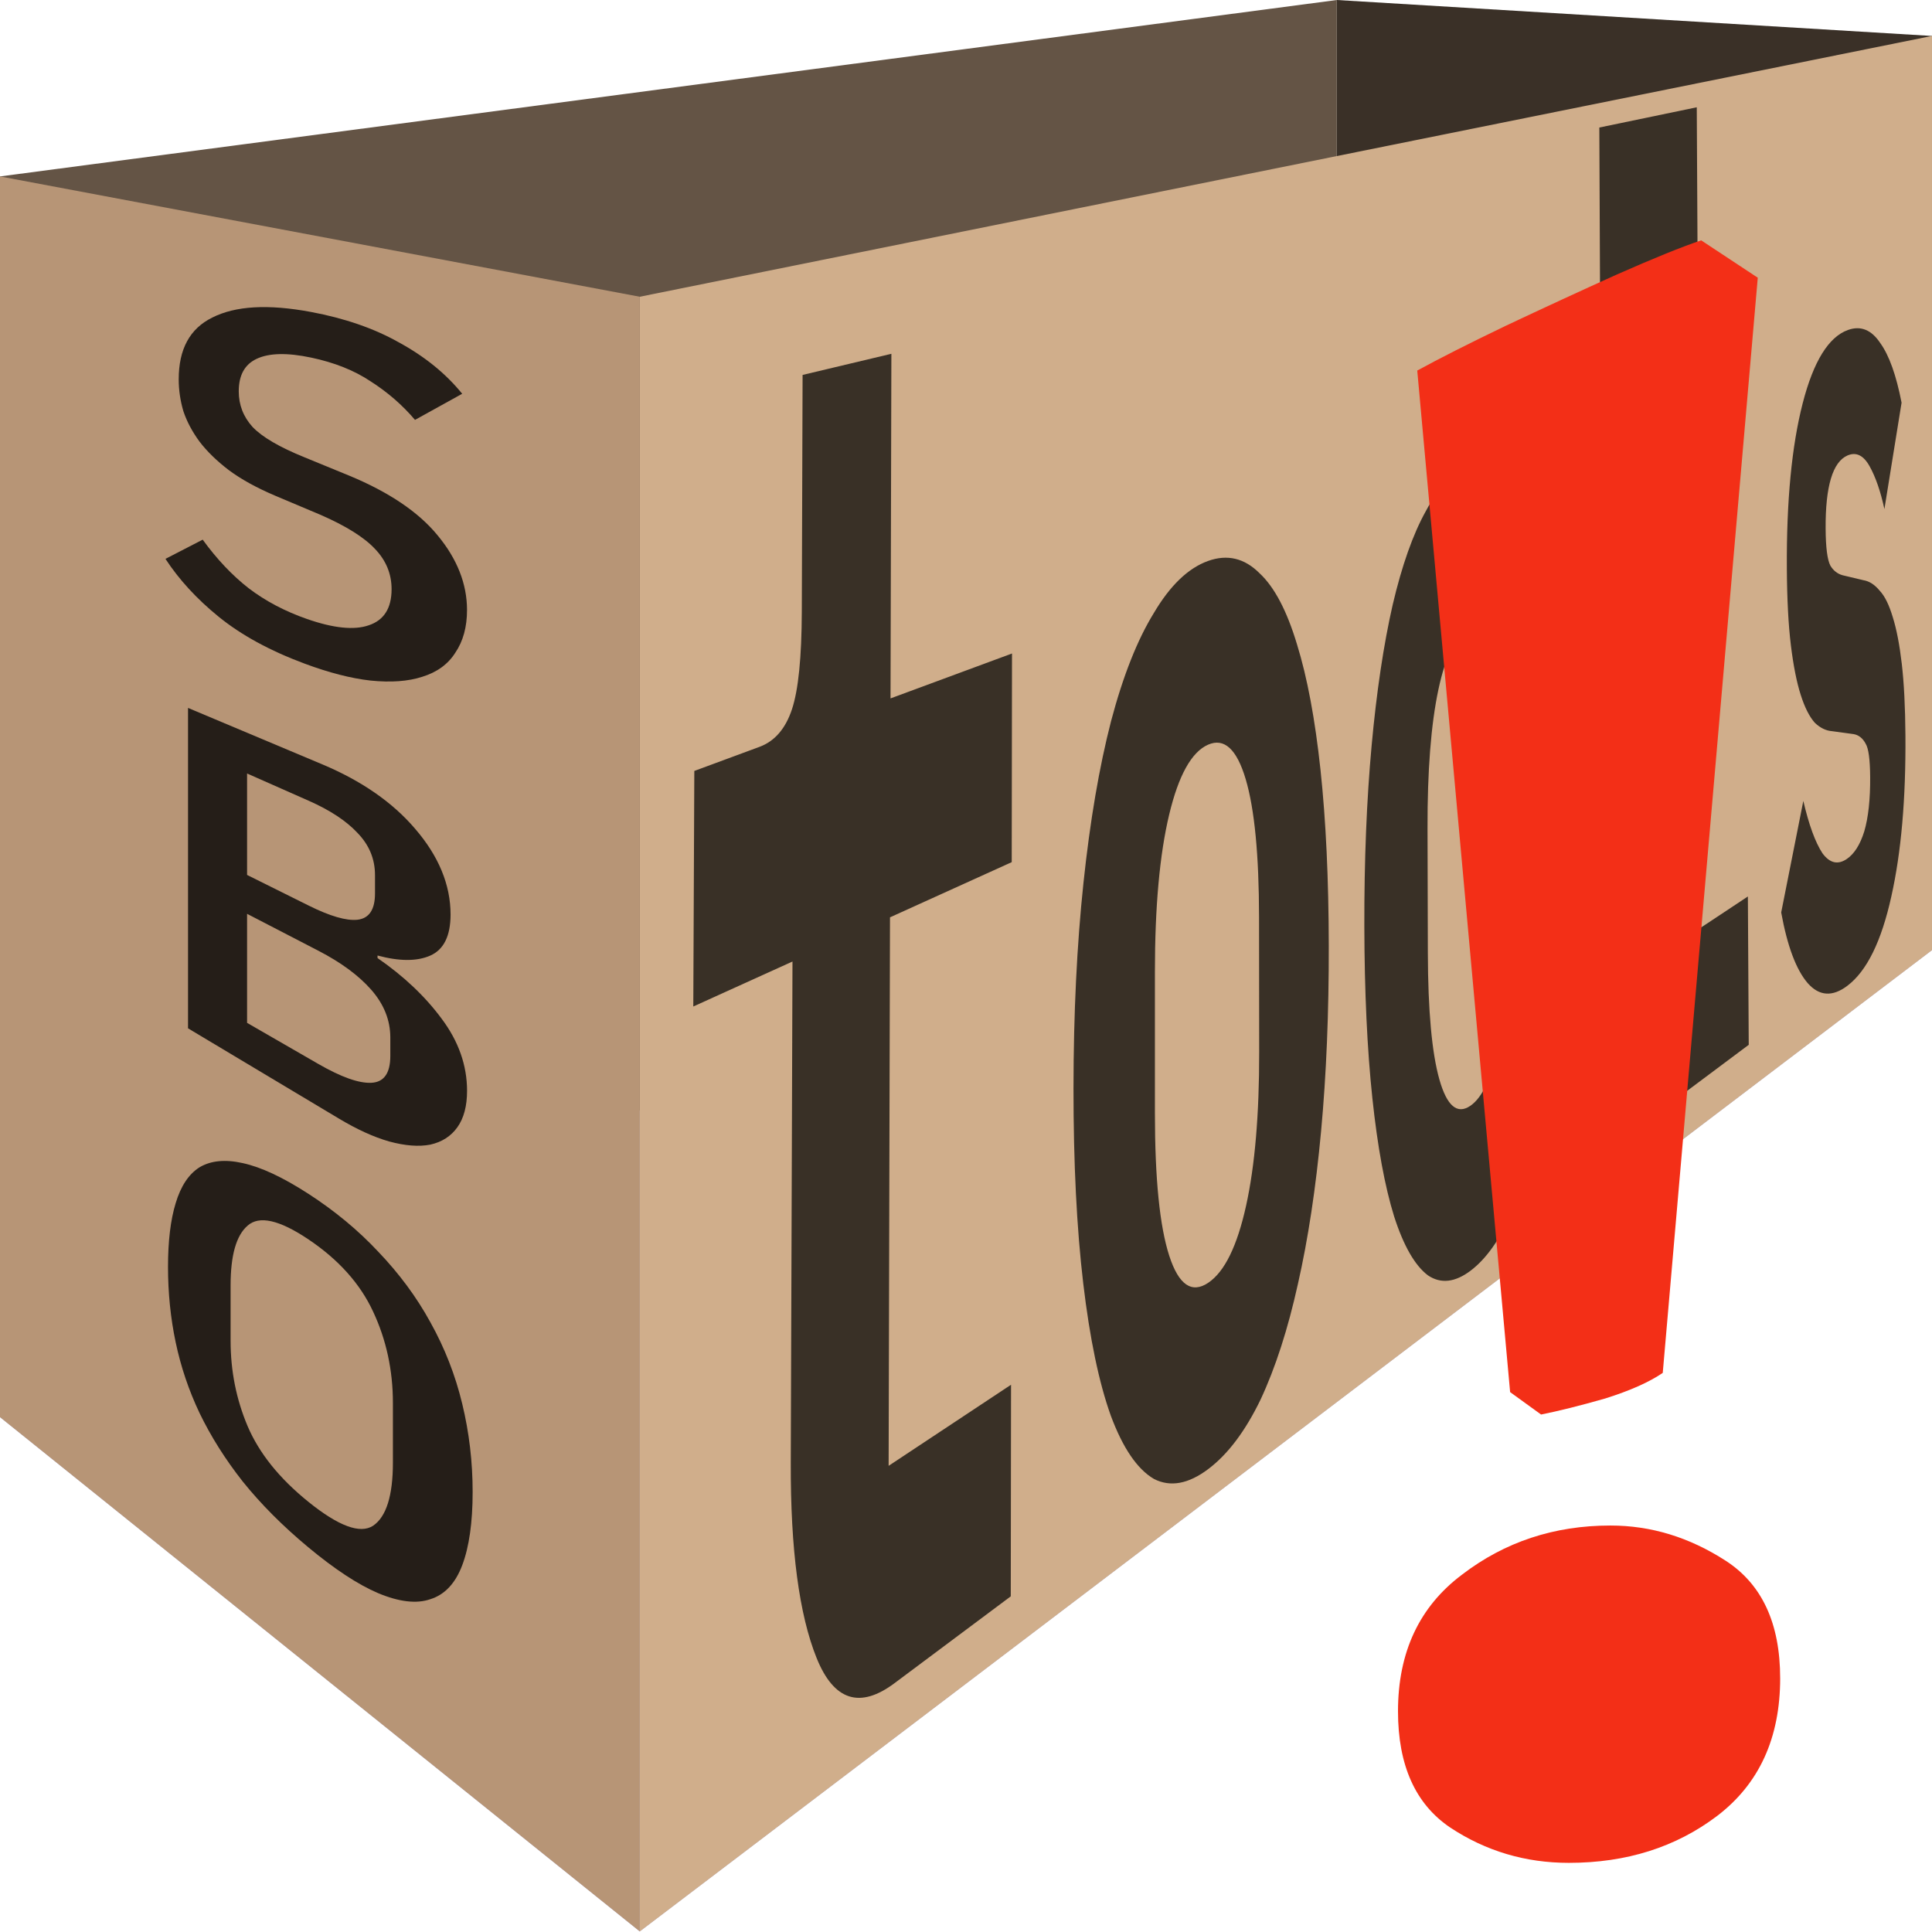
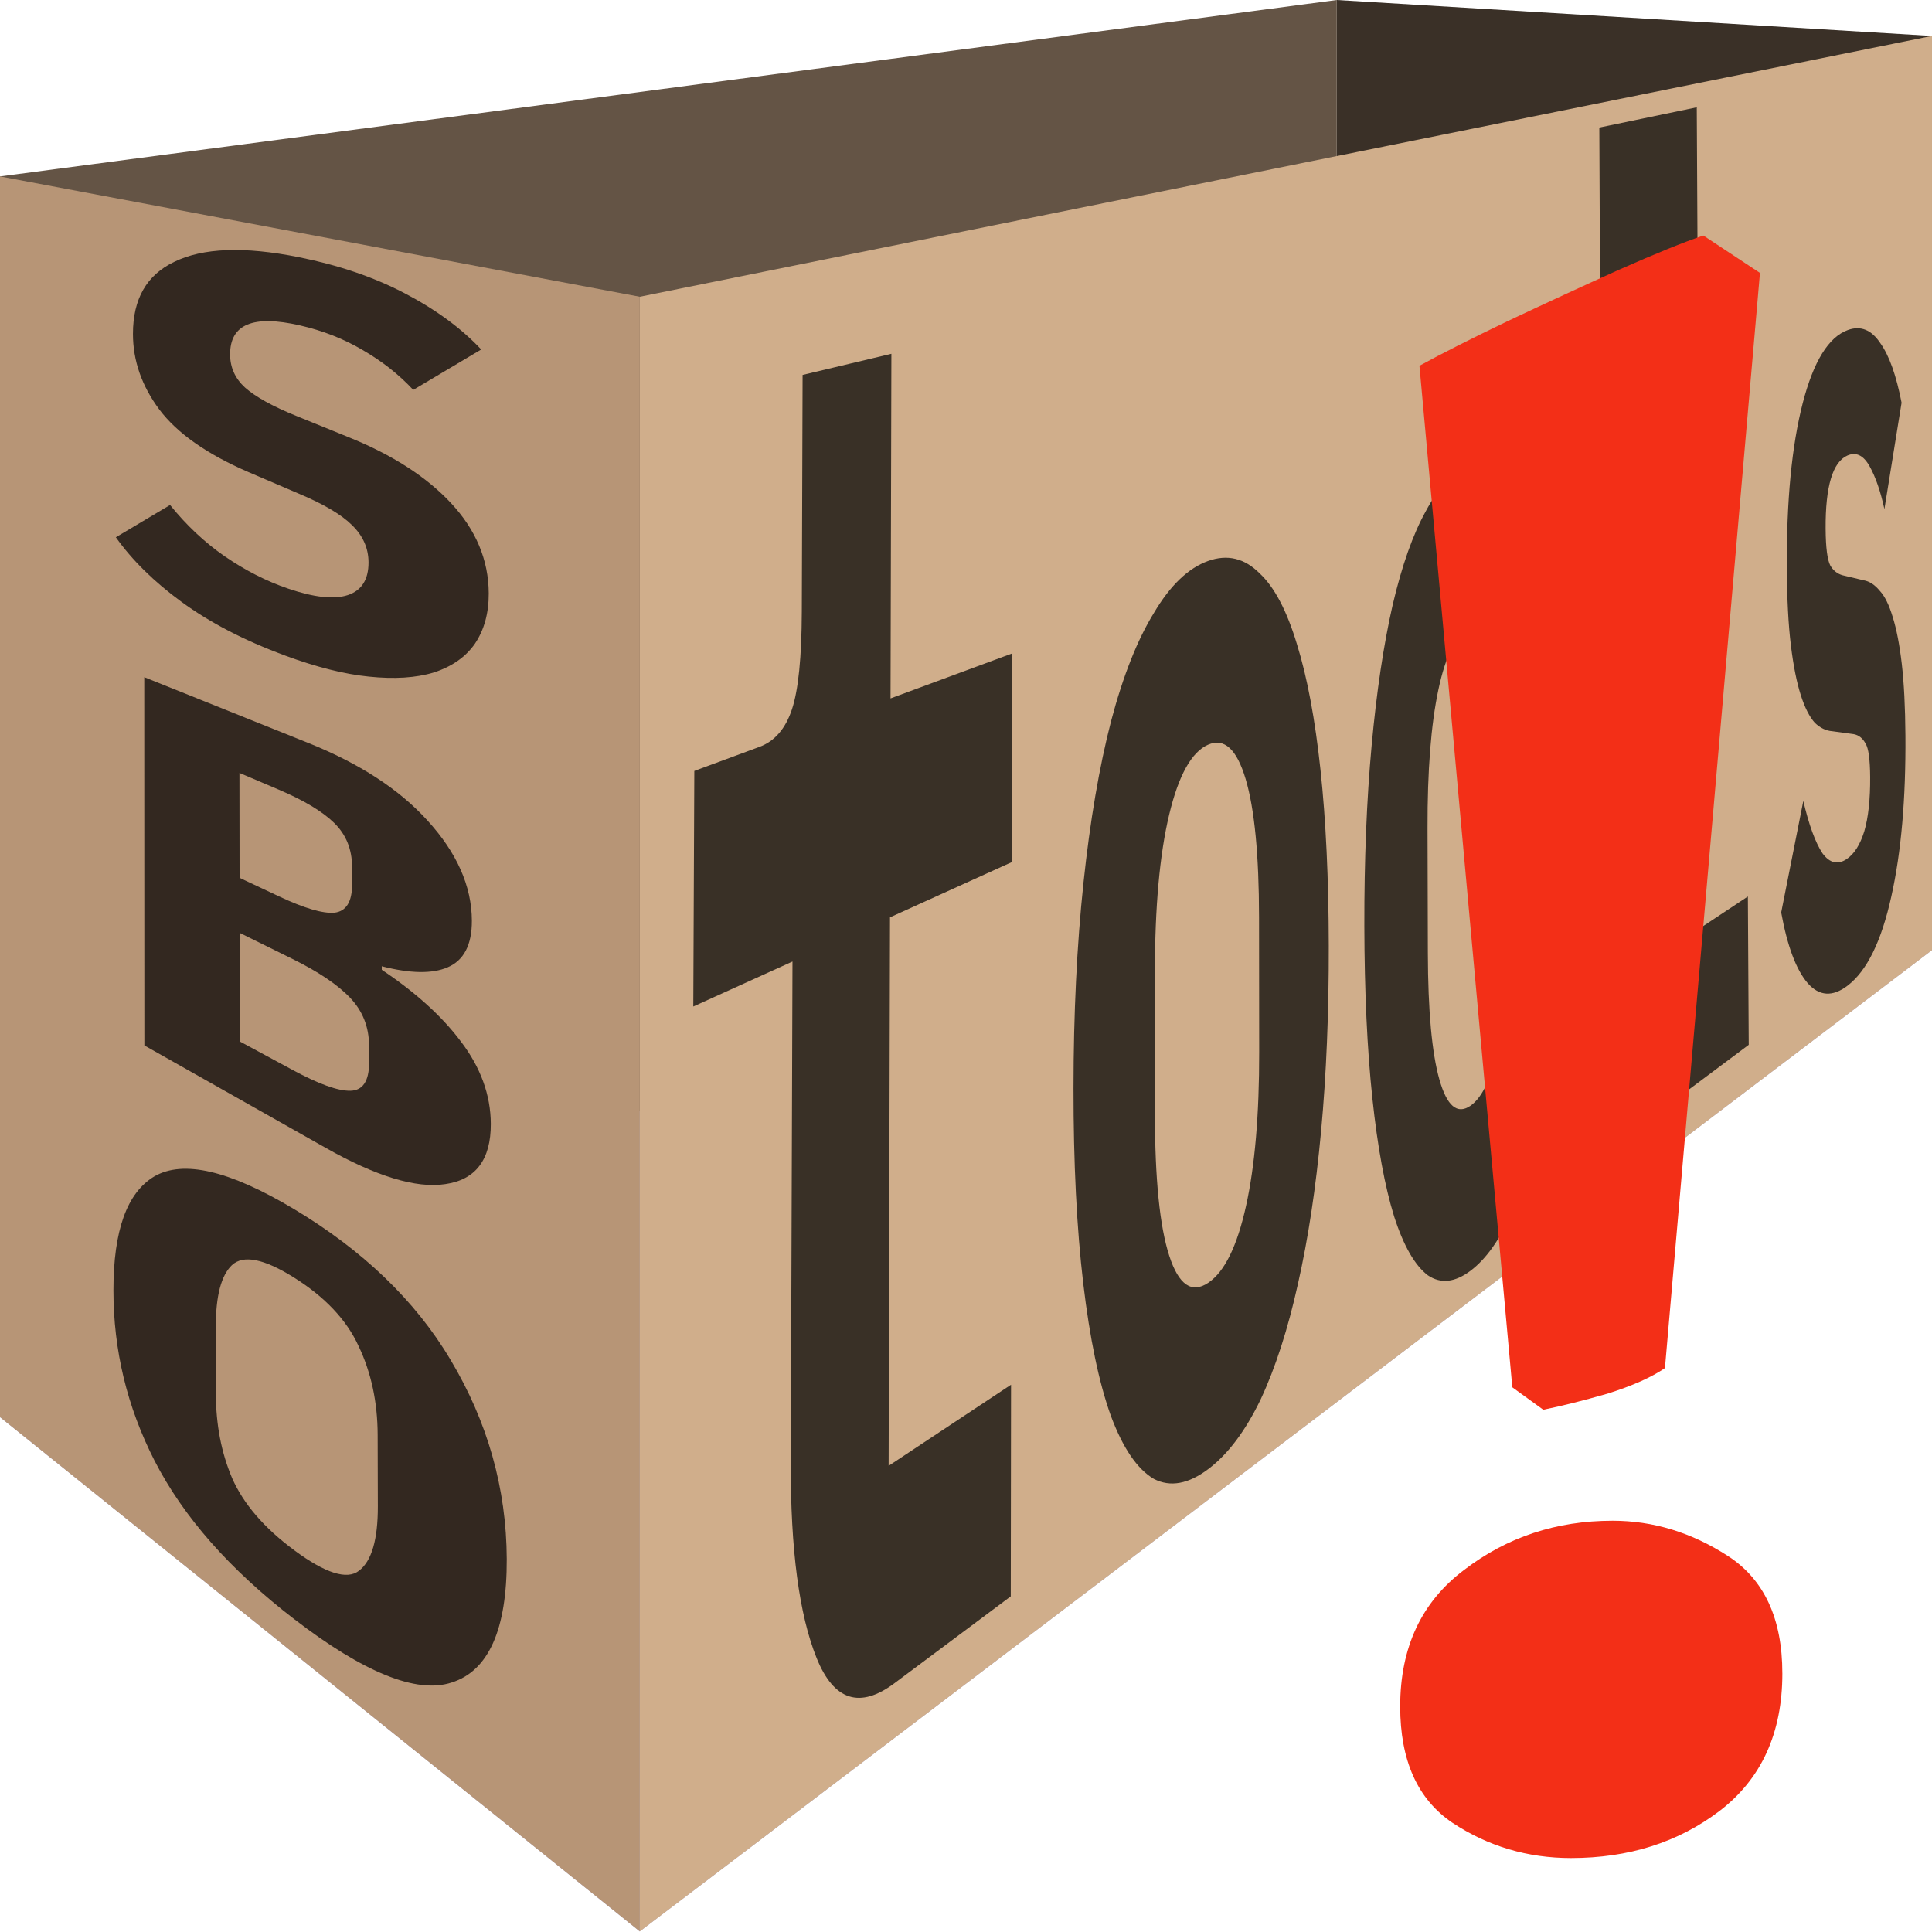
<svg xmlns="http://www.w3.org/2000/svg" width="112.794mm" height="112.76mm" viewBox="0 0 112.794 112.76" version="1.1" id="svg1">
  <defs id="defs1" />
-   <g id="layer1" transform="translate(-67.53459,2.824822)">
-     <g id="g1" style="fill:#d31015;stroke-width:3.931;stroke-linecap:round;stroke-linejoin:round;paint-order:stroke fill markers" transform="translate(0.05932994,-0.4655595)">
+   <g id="layer1" transform="translate(-67.40706,2.545314)">
+     <g id="g1" style="fill:#d31015;stroke-width:3.931;stroke-linecap:round;stroke-linejoin:round;paint-order:stroke fill markers" transform="translate(-0.06819993,-0.186052)">
      <path id="path6" style="fill:#3a3027;fill-opacity:1;fill-rule:evenodd;stroke:none;stroke-linejoin:round" d="m 145.521,-2.359 34.748,2.099 V 53.112 l -34.748,-10.148 z" points="180.269,-0.261 180.269,53.112 145.521,42.965 145.521,-2.359 " />
      <path id="path1" style="fill:#645445;fill-opacity:1;fill-rule:evenodd;stroke:none;stroke-linejoin:round" d="M 67.475,7.941 V 80.376 L 145.521,42.965 V -2.359 Z" points="67.475,80.376 145.521,42.965 145.521,-2.359 67.475,7.941 " />
      <path id="path5" style="fill:#afafde;fill-rule:evenodd;stroke:none;stroke-linejoin:round" d="m 67.475,80.376 37.351,30.025 75.443,-57.289 -34.748,-10.148 z" points="104.827,110.401 180.269,53.112 145.521,42.965 67.475,80.376 " />
      <path id="path2" style="fill:#56483a;fill-opacity:0;fill-rule:evenodd;stroke:none;stroke-linejoin:round" d="M 67.475,7.941 104.827,14.965 180.269,-0.261 145.521,-2.359 Z" points="104.827,14.965 180.269,-0.261 145.521,-2.359 67.475,7.941 " />
      <path id="path4" style="fill:#d0ae8b;fill-opacity:1;fill-rule:evenodd;stroke:none;stroke-linejoin:round" d="M 104.827,14.965 V 110.401 L 180.269,53.112 V -0.261 Z" points="104.827,110.401 180.269,53.112 180.269,-0.261 104.827,14.965 " />
      <path id="path3" style="fill:#b79576;fill-opacity:1;fill-rule:evenodd;stroke:none;stroke-linejoin:round" d="M 67.475,7.941 104.827,14.965 V 110.401 L 67.475,80.376 Z" points="104.827,14.965 104.827,110.401 67.475,80.376 67.475,7.941 " />
    </g>
-     <path style="fill:#393026;fill-opacity:1;stroke-width:0.265" d="m 119.696,95.91 c -2.01,1.502 -3.536,1.03 -4.544,-1.468 -1.021,-2.529 -1.527,-6.338 -1.51,-11.399 l 0.1,-29.266 -5.791,2.625 0.06,-13.752 3.801,-1.405 c 0.893,-0.33 1.524,-1.063 1.9,-2.197 0.374,-1.128 0.565,-3.027 0.574,-5.699 l 0.046,-13.819 5.184,-1.234 -0.05,20.119 7.092,-2.622 -0.016,12.182 -7.107,3.222 -0.08,32.022 7.147,-4.735 -0.016,12.354 z m 18.331,-12.511 c -1.162,0.879 -2.225,1.079 -3.185,0.583 -0.972,-0.57 -1.813,-1.8 -2.518,-3.698 -0.69,-1.93 -1.227,-4.502 -1.607,-7.715 -0.382,-3.227 -0.572,-7.033 -0.569,-11.403 0.003,-4.364 0.198,-8.369 0.584,-12.001 0.383,-3.608 0.92,-6.749 1.608,-9.418 0.701,-2.649 1.536,-4.755 2.501,-6.321 0.951,-1.61 2.005,-2.617 3.157,-3.033 1.133,-0.409 2.137,-0.165 3.017,0.719 0.869,0.809 1.595,2.194 2.182,4.148 0.599,1.931 1.056,4.373 1.372,7.33 0.315,2.946 0.476,6.363 0.483,10.264 0.007,3.906 -0.142,7.509 -0.448,10.819 -0.308,3.33 -0.758,6.305 -1.354,8.929 -0.584,2.638 -1.311,4.89 -2.183,6.755 -0.885,1.827 -1.896,3.176 -3.038,4.04 z m -0.006,-10.872 c 0.952,-0.642 1.684,-2.144 2.203,-4.495 0.515,-2.332 0.769,-5.318 0.765,-8.971 l -0.008,-7.868 c -0.004,-3.639 -0.263,-6.323 -0.78,-8.064 -0.521,-1.753 -1.251,-2.428 -2.198,-2.011 -0.96,0.423 -1.719,1.78 -2.269,4.081 -0.555,2.321 -0.834,5.392 -0.833,9.202 l 4.7e-4,8.238 c 2.2e-4,3.825 0.281,6.602 0.838,8.319 0.553,1.704 1.316,2.222 2.282,1.57 z m 15.316,-0.705 c -0.911,0.689 -1.745,0.785 -2.497,0.276 -0.761,-0.575 -1.421,-1.721 -1.974,-3.443 -0.542,-1.747 -0.966,-4.047 -1.269,-6.897 -0.304,-2.861 -0.461,-6.219 -0.469,-10.06 -0.008,-3.837 0.134,-7.348 0.425,-10.524 0.289,-3.157 0.7,-5.899 1.229,-8.221 0.541,-2.307 1.188,-4.132 1.939,-5.478 0.741,-1.387 1.566,-2.24 2.471,-2.567 0.892,-0.322 1.684,-0.069 2.383,0.747 0.69,0.751 1.268,2.009 1.738,3.771 0.48,1.743 0.849,3.936 1.107,6.583 0.257,2.638 0.393,5.689 0.407,9.163 0.014,3.478 -0.097,6.677 -0.333,9.604 -0.237,2.943 -0.589,5.559 -1.056,7.851 -0.458,2.303 -1.028,4.25 -1.714,5.842 -0.695,1.554 -1.489,2.674 -2.387,3.352 z m -0.03,-9.615 c 0.748,-0.505 1.322,-1.786 1.726,-3.836 0.402,-2.035 0.596,-4.668 0.584,-7.909 l -0.024,-6.982 c -0.011,-3.23 -0.222,-5.624 -0.634,-7.193 -0.415,-1.579 -0.993,-2.209 -1.737,-1.881 -0.754,0.333 -1.347,1.499 -1.773,3.508 -0.429,2.024 -0.641,4.723 -0.632,8.087 l 0.019,7.271 c 0.009,3.376 0.235,5.844 0.675,7.396 0.438,1.541 1.038,2.05 1.795,1.539 z m 7.759,-6.627 3.031,-2.008 -0.195,-40.135 -3.015,0.877 -0.04,-9.228 5.689,-1.182 0.254,47.884 2.73,-1.809 0.05,8.66 -8.462,6.324 z m 14.265,-0.389 c -0.868,0.657 -1.643,0.612 -2.317,-0.151 -0.673,-0.78 -1.191,-2.156 -1.549,-4.128 l 1.292,-6.512 c 0.325,1.397 0.697,2.415 1.116,3.055 0.426,0.58 0.901,0.69 1.423,0.334 0.438,-0.298 0.776,-0.834 1.018,-1.608 0.24,-0.817 0.354,-1.876 0.345,-3.18 -0.007,-1.024 -0.095,-1.671 -0.263,-1.942 -0.169,-0.318 -0.402,-0.505 -0.7,-0.559 l -1.254,-0.171 c -0.358,-0.026 -0.694,-0.187 -1.007,-0.484 -0.315,-0.347 -0.592,-0.89 -0.828,-1.629 -0.238,-0.742 -0.43,-1.708 -0.576,-2.898 -0.146,-1.192 -0.225,-2.691 -0.236,-4.492 -0.024,-3.94 0.287,-7.163 0.926,-9.646 0.631,-2.449 1.514,-3.868 2.638,-4.273 0.748,-0.27 1.376,-0.012 1.891,0.764 0.519,0.719 0.932,1.879 1.243,3.48 l -1.002,6.211 c -0.227,-1.044 -0.517,-1.88 -0.869,-2.508 -0.355,-0.632 -0.784,-0.841 -1.288,-0.621 -0.862,0.376 -1.291,1.802 -1.275,4.273 0.007,1.094 0.099,1.812 0.275,2.154 0.175,0.293 0.414,0.481 0.717,0.565 l 1.222,0.291 c 0.342,0.056 0.659,0.263 0.95,0.619 0.29,0.308 0.541,0.819 0.754,1.53 0.222,0.703 0.398,1.612 0.528,2.728 0.13,1.113 0.201,2.51 0.213,4.194 0.027,3.69 -0.246,6.815 -0.824,9.395 -0.576,2.608 -1.426,4.348 -2.563,5.208 z" id="text1" aria-label="tools" transform="translate(0.05932994,-0.4655595)" />
-     <g id="text11" style="fill:#251e18;fill-opacity:1;stroke-width:0.265" aria-label="S&#10;B&#10;O" transform="translate(52.61529,66.82875)">
-       <path style="fill:#251e18;fill-opacity:1" d="m 32.712,-30.906 c -2.048,-0.762 -3.713,-1.675 -5.026,-2.741 -1.281,-1.04 -2.313,-2.165 -3.107,-3.379 l 2.174,-1.121 c 0.829,1.14 1.723,2.087 2.687,2.838 0.981,0.746 2.115,1.346 3.41,1.796 1.538,0.535 2.743,0.662 3.594,0.366 0.888,-0.292 1.337,-0.996 1.337,-2.11 -4.2e-5,-0.895 -0.325,-1.68 -0.969,-2.35 -0.637,-0.682 -1.711,-1.351 -3.199,-1.998 l -2.595,-1.094 c -1.101,-0.466 -2.009,-0.966 -2.733,-1.502 -0.714,-0.546 -1.285,-1.103 -1.717,-1.671 -0.428,-0.582 -0.742,-1.174 -0.944,-1.779 -0.181,-0.616 -0.271,-1.234 -0.271,-1.856 -5.9e-5,-1.76 0.644,-2.957 1.957,-3.605 1.346,-0.683 3.253,-0.801 5.78,-0.326 1.949,0.366 3.659,0.953 5.104,1.767 1.508,0.819 2.75,1.822 3.709,3.007 l -2.755,1.524 c -0.739,-0.871 -1.606,-1.622 -2.596,-2.253 -0.949,-0.635 -2.107,-1.095 -3.462,-1.382 -1.413,-0.299 -2.472,-0.271 -3.196,0.075 -0.693,0.328 -1.036,0.958 -1.036,1.895 3e-5,0.79 0.268,1.482 0.808,2.08 0.567,0.591 1.574,1.181 3.045,1.776 l 2.604,1.068 c 2.302,0.954 4.039,2.119 5.155,3.485 1.138,1.372 1.715,2.831 1.715,4.358 5.1e-5,0.99 -0.229,1.822 -0.684,2.491 -0.425,0.673 -1.07,1.141 -1.929,1.405 -0.821,0.269 -1.831,0.341 -3.02,0.221 -1.141,-0.128 -2.425,-0.459 -3.842,-0.986 z" id="path13" />
-       <path style="fill:#251e18;fill-opacity:1" d="m 25.897,-28.324 7.857,3.303 c 2.263,0.952 4.078,2.202 5.396,3.747 1.375,1.592 2.074,3.272 2.074,5.012 6.2e-5,1.249 -0.397,2.049 -1.183,2.397 -0.776,0.343 -1.807,0.339 -3.081,-0.004 l 6e-6,0.148 c 1.527,1.053 2.782,2.237 3.748,3.548 0.982,1.312 1.479,2.719 1.479,4.204 4.5e-5,0.887 -0.188,1.596 -0.564,2.125 -0.373,0.525 -0.902,0.864 -1.582,1.016 -0.673,0.131 -1.478,0.067 -2.41,-0.187 -0.893,-0.255 -1.869,-0.701 -2.923,-1.332 l -8.811,-5.271 z m 7.613,20.789 c 1.318,0.759 2.35,1.13 3.082,1.097 0.741,-0.033 1.115,-0.556 1.115,-1.57 l -4.9e-5,-1.073 c -4.8e-5,-1.013 -0.374,-1.946 -1.115,-2.79 -0.732,-0.833 -1.764,-1.593 -3.082,-2.275 l -4.166,-2.157 2.39e-4,6.366 z m -0.556,-9.243 c 1.234,0.613 2.183,0.89 2.833,0.821 0.682,-0.078 1.026,-0.59 1.026,-1.537 l -4.9e-5,-1.065 c -4.3e-5,-0.947 -0.344,-1.772 -1.026,-2.471 -0.65,-0.699 -1.599,-1.323 -2.833,-1.869 l -3.61,-1.597 2.23e-4,5.923 z" id="path14" />
-       <path style="fill:#251e18;fill-opacity:1" d="M 32.92,20.682 C 31.422,19.437 30.148,18.156 29.086,16.834 28.065,15.536 27.229,14.207 26.57,12.843 25.938,11.512 25.475,10.136 25.175,8.71 24.876,7.293 24.728,5.827 24.728,4.308 24.728,2.806 24.876,1.569 25.175,0.592 c 0.3,-1 0.763,-1.7 1.395,-2.098 0.659,-0.39 1.496,-0.473 2.516,-0.244 1.062,0.229 2.336,0.821 3.834,1.79 1.54,0.996 2.904,2.123 4.078,3.379 1.224,1.279 2.242,2.653 3.044,4.117 0.839,1.502 1.462,3.095 1.864,4.771 0.404,1.667 0.607,3.384 0.607,5.142 9.2e-5,1.779 -0.203,3.206 -0.607,4.276 -0.401,1.063 -1.025,1.724 -1.864,1.986 -0.801,0.28 -1.82,0.159 -3.044,-0.352 -1.174,-0.499 -2.539,-1.398 -4.079,-2.678 z m -1.1e-4,-2.659 c 1.753,1.415 3.025,1.894 3.783,1.398 0.767,-0.522 1.155,-1.751 1.155,-3.681 l -1.62e-4,-3.492 C 37.857,10.338 37.47,8.557 36.702,6.92 35.945,5.286 34.673,3.874 32.92,2.699 31.22,1.559 30.049,1.303 29.376,1.901 28.711,2.472 28.382,3.633 28.382,5.389 l 1.19e-4,3.237 c 6.4e-5,1.756 0.33,3.413 0.995,4.986 0.673,1.574 1.844,3.039 3.544,4.411 z" id="path15" />
+     <path style="fill:#393026;fill-opacity:1;stroke-width:0.265" d="m 119.628,95.724 c -2.01,1.502 -3.536,1.03 -4.544,-1.468 -1.021,-2.529 -1.527,-6.338 -1.51,-11.399 l 0.1,-29.266 -5.791,2.625 0.06,-13.752 3.801,-1.405 c 0.893,-0.33 1.524,-1.063 1.9,-2.197 0.374,-1.128 0.565,-3.027 0.574,-5.699 l 0.046,-13.819 5.184,-1.234 -0.05,20.119 7.092,-2.622 -0.016,12.182 -7.107,3.222 -0.08,32.022 7.147,-4.735 -0.016,12.354 z M 137.959,83.214 c -1.162,0.879 -2.225,1.079 -3.185,0.583 -0.972,-0.57 -1.813,-1.8 -2.518,-3.698 -0.69,-1.93 -1.227,-4.502 -1.607,-7.715 -0.382,-3.227 -0.572,-7.033 -0.569,-11.403 0.003,-4.364 0.198,-8.369 0.584,-12.001 0.383,-3.608 0.92,-6.749 1.608,-9.418 0.701,-2.649 1.536,-4.755 2.501,-6.321 0.951,-1.61 2.005,-2.617 3.157,-3.033 1.133,-0.409 2.137,-0.165 3.017,0.719 0.869,0.809 1.595,2.194 2.182,4.148 0.599,1.931 1.056,4.373 1.372,7.33 0.315,2.946 0.476,6.363 0.483,10.264 0.007,3.906 -0.142,7.509 -0.448,10.819 -0.308,3.33 -0.758,6.305 -1.354,8.929 -0.584,2.638 -1.311,4.89 -2.183,6.755 -0.885,1.827 -1.896,3.176 -3.038,4.04 z m -0.006,-10.872 c 0.952,-0.642 1.684,-2.144 2.203,-4.495 0.515,-2.332 0.769,-5.318 0.765,-8.971 l -0.008,-7.868 c -0.004,-3.639 -0.263,-6.323 -0.78,-8.064 -0.521,-1.753 -1.251,-2.428 -2.198,-2.011 -0.96,0.423 -1.719,1.78 -2.269,4.081 -0.555,2.321 -0.834,5.392 -0.833,9.202 l 4.7e-4,8.238 c 2.2e-4,3.825 0.281,6.602 0.838,8.319 0.553,1.704 1.316,2.222 2.282,1.57 z m 15.316,-0.705 c -0.911,0.689 -1.745,0.785 -2.497,0.276 -0.761,-0.575 -1.421,-1.721 -1.974,-3.443 -0.542,-1.747 -0.966,-4.047 -1.269,-6.897 -0.304,-2.861 -0.461,-6.219 -0.469,-10.06 -0.008,-3.837 0.134,-7.348 0.425,-10.524 0.289,-3.157 0.7,-5.899 1.229,-8.221 0.541,-2.307 1.188,-4.132 1.939,-5.478 0.741,-1.387 1.566,-2.24 2.471,-2.567 0.892,-0.322 1.684,-0.069 2.383,0.747 0.69,0.751 1.268,2.009 1.738,3.771 0.48,1.743 0.849,3.936 1.107,6.583 0.257,2.638 0.393,5.689 0.407,9.163 0.014,3.478 -0.097,6.677 -0.333,9.604 -0.237,2.943 -0.589,5.559 -1.056,7.851 -0.458,2.303 -1.028,4.25 -1.714,5.842 -0.695,1.554 -1.489,2.674 -2.387,3.352 z m -0.03,-9.615 c 0.748,-0.505 1.322,-1.786 1.726,-3.836 0.402,-2.035 0.596,-4.668 0.584,-7.909 l -0.024,-6.982 c -0.011,-3.23 -0.222,-5.624 -0.634,-7.193 -0.415,-1.579 -0.993,-2.209 -1.737,-1.881 -0.754,0.333 -1.347,1.499 -1.773,3.508 -0.429,2.024 -0.641,4.723 -0.632,8.087 l 0.019,7.271 c 0.009,3.376 0.235,5.844 0.675,7.396 0.438,1.541 1.038,2.05 1.795,1.539 z m 7.759,-6.627 3.031,-2.008 -0.195,-40.135 -3.015,0.877 -0.04,-9.228 5.689,-1.182 0.254,47.884 2.73,-1.809 0.05,8.66 -8.462,6.324 z m 14.265,-0.389 c -0.868,0.657 -1.643,0.612 -2.317,-0.151 -0.673,-0.78 -1.191,-2.156 -1.549,-4.128 l 1.292,-6.512 c 0.325,1.397 0.697,2.415 1.116,3.055 0.426,0.58 0.901,0.69 1.423,0.334 0.438,-0.298 0.776,-0.834 1.018,-1.608 0.24,-0.817 0.354,-1.876 0.345,-3.18 -0.007,-1.024 -0.095,-1.671 -0.263,-1.942 -0.169,-0.318 -0.402,-0.505 -0.7,-0.559 l -1.254,-0.171 c -0.358,-0.026 -0.694,-0.187 -1.007,-0.484 -0.315,-0.347 -0.592,-0.89 -0.828,-1.629 -0.238,-0.742 -0.43,-1.708 -0.576,-2.898 -0.146,-1.192 -0.225,-2.691 -0.236,-4.492 -0.024,-3.94 0.287,-7.163 0.926,-9.646 0.631,-2.449 1.514,-3.868 2.638,-4.273 0.748,-0.27 1.376,-0.012 1.891,0.764 0.519,0.719 0.932,1.879 1.243,3.48 l -1.002,6.211 c -0.227,-1.044 -0.517,-1.88 -0.869,-2.508 -0.355,-0.632 -0.784,-0.841 -1.288,-0.621 -0.862,0.376 -1.291,1.802 -1.275,4.273 0.007,1.094 0.099,1.812 0.275,2.154 0.175,0.293 0.414,0.481 0.717,0.565 l 1.222,0.291 c 0.342,0.056 0.659,0.263 0.95,0.619 0.29,0.308 0.541,0.819 0.754,1.53 0.222,0.703 0.398,1.612 0.528,2.728 0.13,1.113 0.201,2.51 0.213,4.194 0.027,3.69 -0.246,6.815 -0.824,9.395 -0.576,2.608 -1.426,4.348 -2.563,5.208 z" id="text1" aria-label="tools" />
+     <g id="text11" style="fill:#332820;fill-opacity:1;stroke-width:0.265" aria-label="S&#10;B&#10;O" transform="translate(52.48776,67.10825)">
+       <g id="text2" style="fill:#332820;fill-opacity:1;stroke-width:0.092" aria-label="S&#10;B&#10;O" transform="matrix(0.6457713,0,0,0.890067,68.45708,15.83637)">
+         <path d="m -57.146,-53.055 c -3.676,-0.983 -6.773,-2.153 -9.334,-3.509 -2.498,-1.324 -4.472,-2.736 -5.951,-4.244 l 4.901,-2.117 c 1.473,1.323 3.107,2.44 4.907,3.349 1.873,0.935 3.801,1.649 5.784,2.139 2.325,0.573 4.123,0.719 5.366,0.424 1.257,-0.298 1.889,-1.016 1.885,-2.15 -0.003,-0.932 -0.505,-1.749 -1.498,-2.446 -0.94,-0.681 -2.53,-1.363 -4.744,-2.041 l -4.605,-1.43 c -3.8,-1.192 -6.465,-2.561 -8.078,-4.118 -1.587,-1.555 -2.371,-3.199 -2.372,-4.948 -6.2e-4,-2.293 1.232,-3.865 3.743,-4.731 2.573,-0.911 6.289,-1.025 11.271,-0.3 3.527,0.513 6.692,1.287 9.459,2.329 2.838,1.068 5.186,2.31 7.012,3.723 l -6.143,2.65 c -1.313,-1.02 -2.84,-1.891 -4.572,-2.612 -1.705,-0.735 -3.602,-1.274 -5.681,-1.619 -4.248,-0.705 -6.309,-0.064 -6.306,1.902 0.001,0.853 0.449,1.577 1.347,2.175 0.948,0.611 2.49,1.231 4.653,1.867 l 4.794,1.414 c 3.87,1.138 6.948,2.569 9.164,4.288 2.26,1.753 3.413,3.738 3.425,5.932 0.007,1.296 -0.411,2.397 -1.25,3.3 -0.833,0.871 -2.075,1.5 -3.713,1.888 -1.616,0.357 -3.582,0.445 -5.88,0.271 -2.208,-0.159 -4.745,-0.624 -7.587,-1.384 z" id="path7" style="fill:#332820;fill-opacity:1;stroke-width:0.092" />
+         <path d="m -69.863,-51.631 14.856,4.323 c 4.561,1.327 8.171,3.017 10.726,5.062 2.664,2.107 4.025,4.315 4.036,6.587 0.008,1.586 -0.726,2.607 -2.189,3.059 -1.397,0.437 -3.393,0.41 -5.957,-0.069 l 8.58e-4,0.23 c 3.041,1.474 5.439,3.045 7.15,4.703 1.788,1.702 2.697,3.51 2.707,5.407 0.012,2.352 -1.379,3.671 -4.126,3.95 -2.636,0.292 -6.256,-0.517 -10.764,-2.364 l -16.43,-6.733 z m 13.424,25.768 c 2.344,0.919 4.09,1.377 5.209,1.36 1.13,-0.017 1.697,-0.637 1.693,-1.859 l -0.004,-1.107 c -0.004,-1.221 -0.577,-2.267 -1.709,-3.132 -1.12,-0.856 -2.866,-1.707 -5.207,-2.546 l -4.782,-1.713 0.013,7.122 z m -1.242,-11.39 c 2.27,0.775 3.949,1.136 5.008,1.071 1.069,-0.091 1.605,-0.716 1.601,-1.875 l -0.004,-1.133 c -0.004,-1.158 -0.545,-2.12 -1.616,-2.88 -1.06,-0.753 -2.738,-1.482 -5.006,-2.182 l -3.56,-1.099 0.012,6.882 z" id="path8" style="fill:#332820;fill-opacity:1;stroke-width:0.092" />
+         <path d="m -56.285,10.167 c -5.887,-3.284 -10.04,-6.728 -12.641,-10.394 -2.498,-3.552 -3.724,-7.261 -3.724,-11.189 1.6e-5,-3.923 1.223,-6.408 3.713,-7.476 2.59,-1.077 6.723,-0.405 12.585,2.137 6.197,2.688 10.993,6.002 14.184,9.908 3.335,4.043 5.052,8.423 5.077,13.054 0.025,4.638 -1.658,7.346 -4.979,8.104 -3.182,0.764 -7.99,-0.674 -14.216,-4.146 z m -0.011,-4.527 c 2.8,1.503 4.766,1.961 5.849,1.339 1.14,-0.63 1.71,-2.042 1.702,-4.233 l -0.017,-4.672 c -0.008,-2.16 -0.589,-4.112 -1.735,-5.845 -1.089,-1.719 -3.052,-3.218 -5.844,-4.487 -2.722,-1.237 -4.573,-1.496 -5.598,-0.807 -0.975,0.678 -1.458,2.023 -1.455,4.04 l 0.006,4.398 c 0.003,2.021 0.491,3.864 1.472,5.54 1.031,1.69 2.89,3.261 5.62,4.726 z" id="path9" style="fill:#332820;fill-opacity:1;stroke-width:0.092" />
+       </g>
    </g>
  </g>
-   <path d="m 97.075,80.152 q -1.184,0.81 -3.365,1.496 -2.181,0.623 -3.739,0.935 l -1.807,-1.309 -5.422,-59.64 q 1.932,-1.059 5.173,-2.617 3.303,-1.558 6.481,-2.991 3.241,-1.433 4.923,-1.994 l 3.303,2.181 z m 6.855,17.824 q 0,5.235 -3.677,8.039 -3.615,2.742 -8.663,2.742 -3.802,0 -6.918,-2.057 -3.054,-2.057 -3.054,-6.793 0,-5.173 3.739,-7.977 3.739,-2.867 8.663,-2.867 3.552,0 6.731,2.057 3.178,2.057 3.178,6.855 z" id="text3" style="fill:#f32f17;fill-opacity:1;stroke-width:0.265" aria-label="!" />
+   <path d="m 97.203,79.872 q -1.184,0.81 -3.365,1.496 -2.181,0.623 -3.739,0.935 l -1.807,-1.309 -5.422,-59.64 q 1.932,-1.059 5.173,-2.617 3.303,-1.558 6.481,-2.991 3.241,-1.433 4.923,-1.994 l 3.303,2.181 z m 6.855,17.824 q 0,5.235 -3.677,8.039 -3.615,2.742 -8.663,2.742 -3.802,0 -6.918,-2.057 -3.054,-2.057 -3.054,-6.793 0,-5.173 3.739,-7.977 3.739,-2.867 8.663,-2.867 3.552,0 6.731,2.057 3.178,2.057 3.178,6.855 z" id="text3" style="fill:#f32f17;fill-opacity:1;stroke-width:0.265" aria-label="!" />
</svg>
